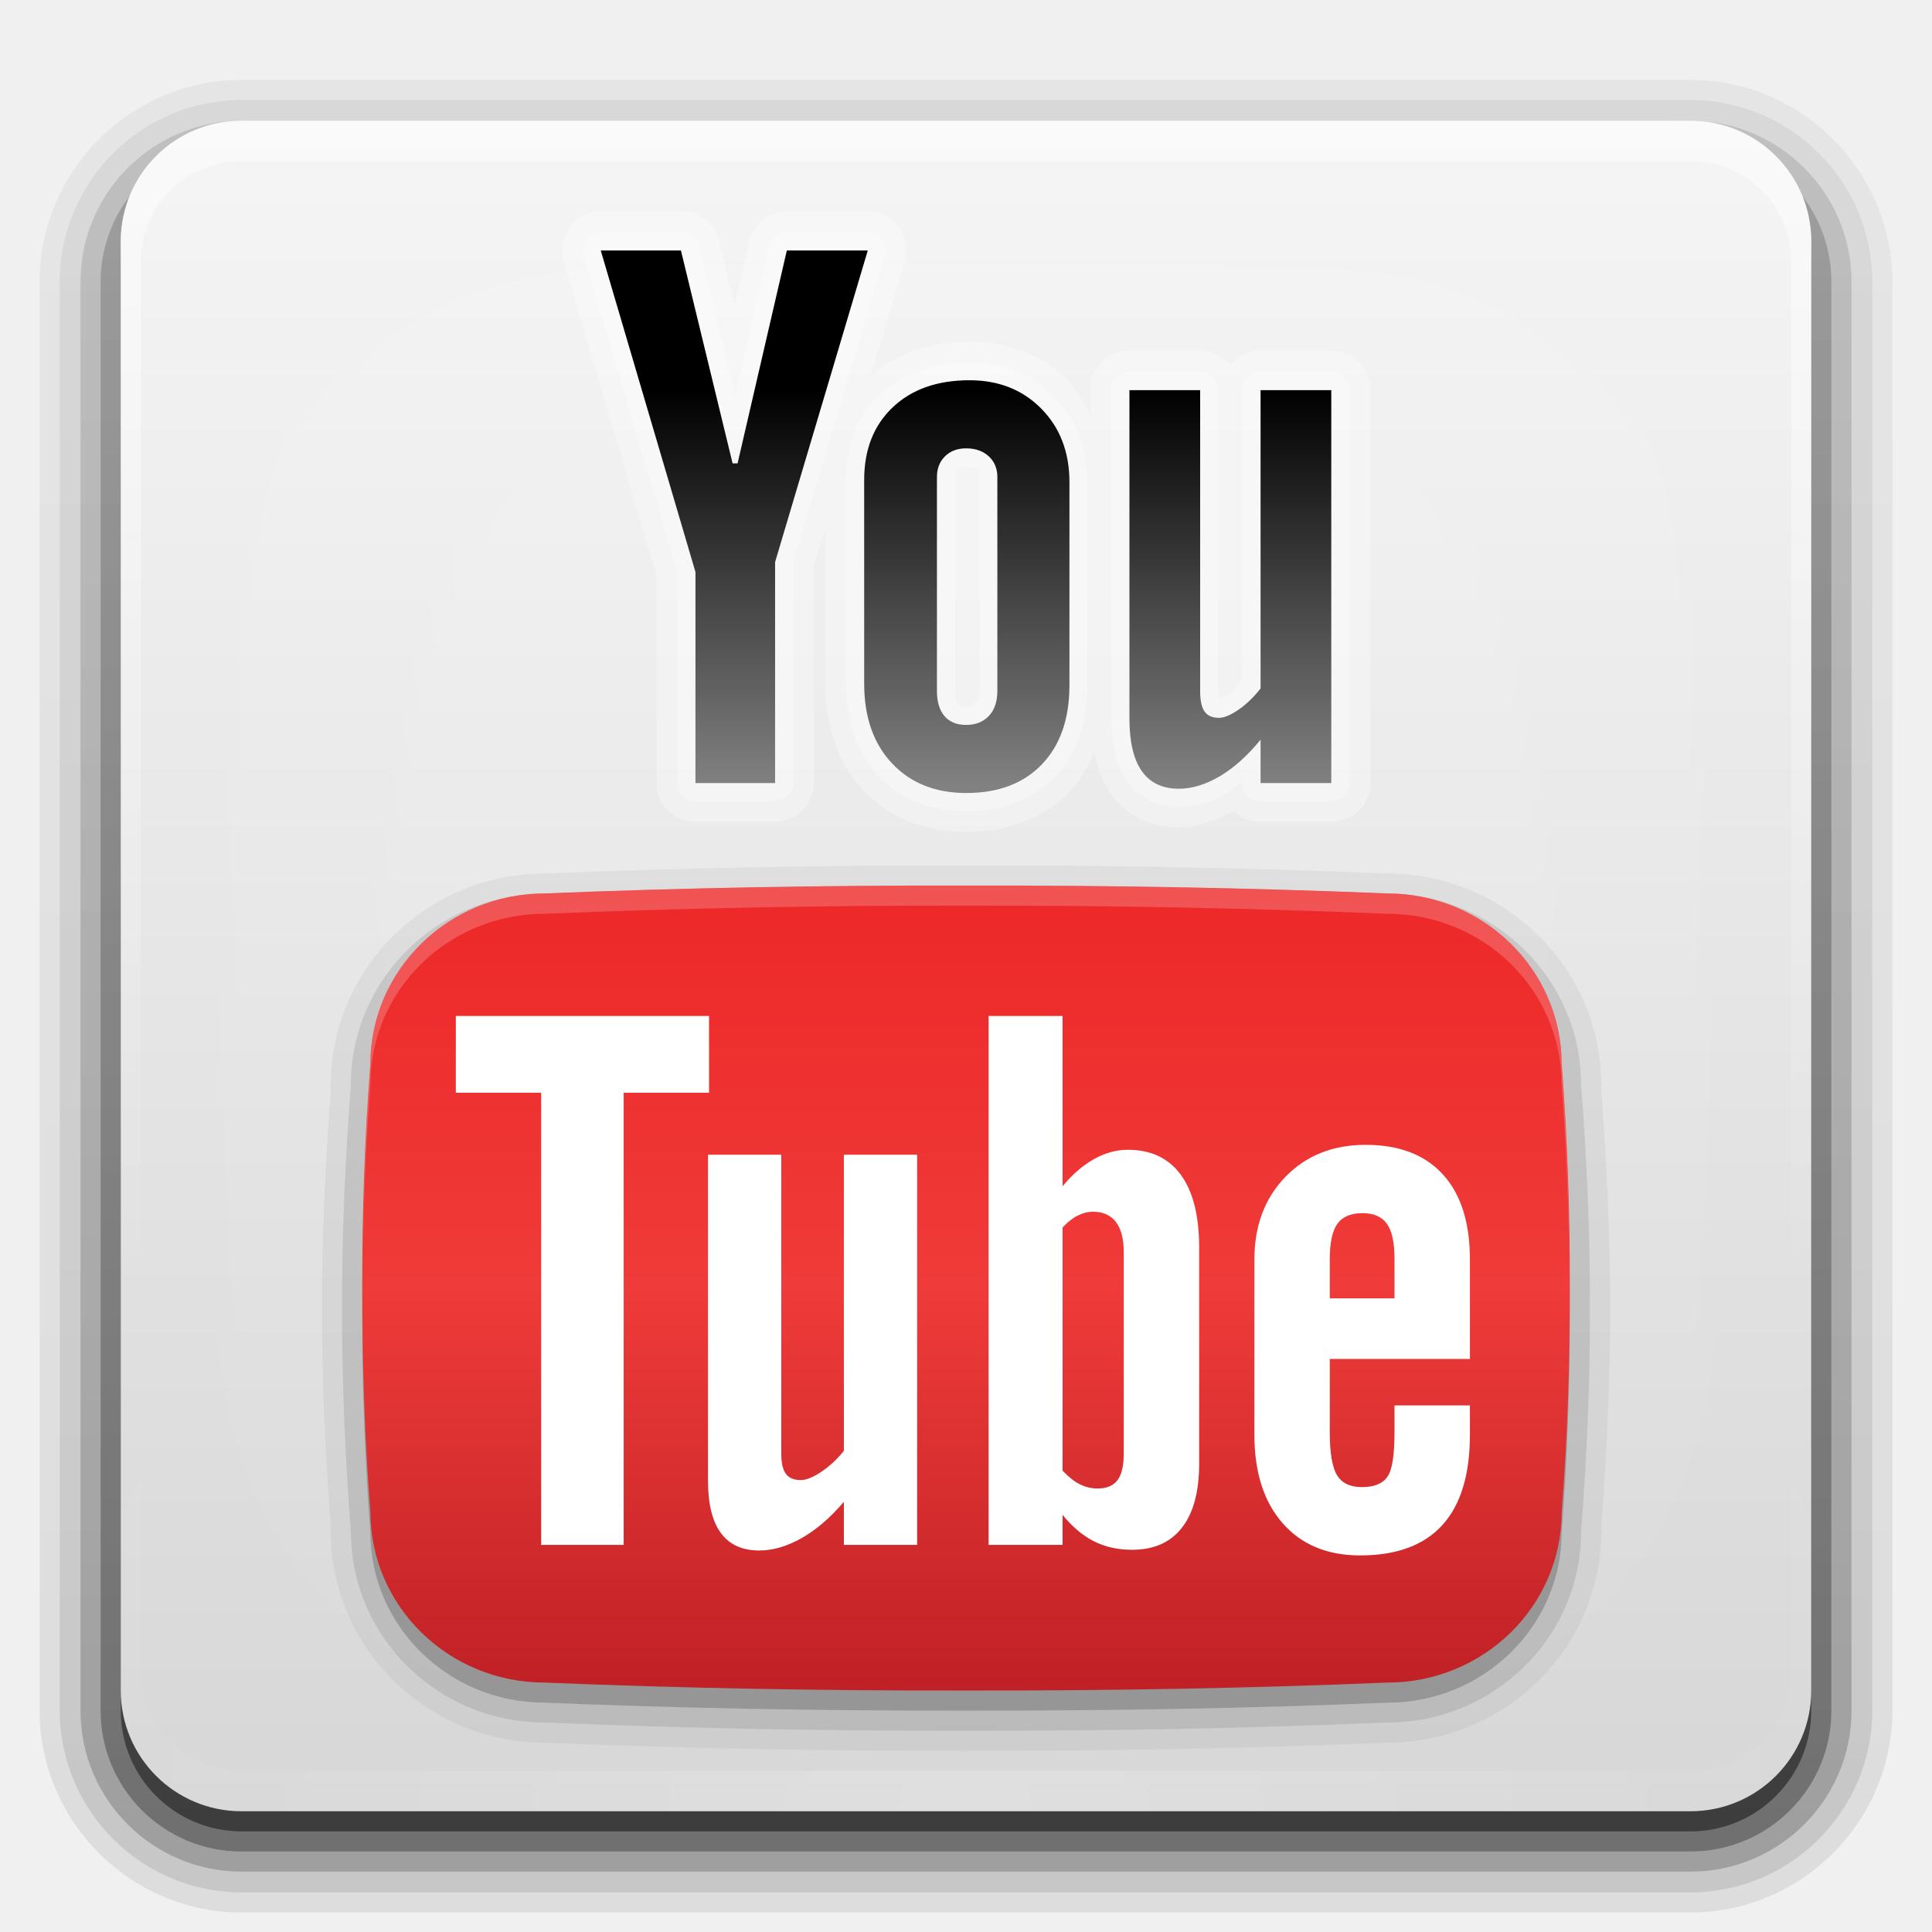
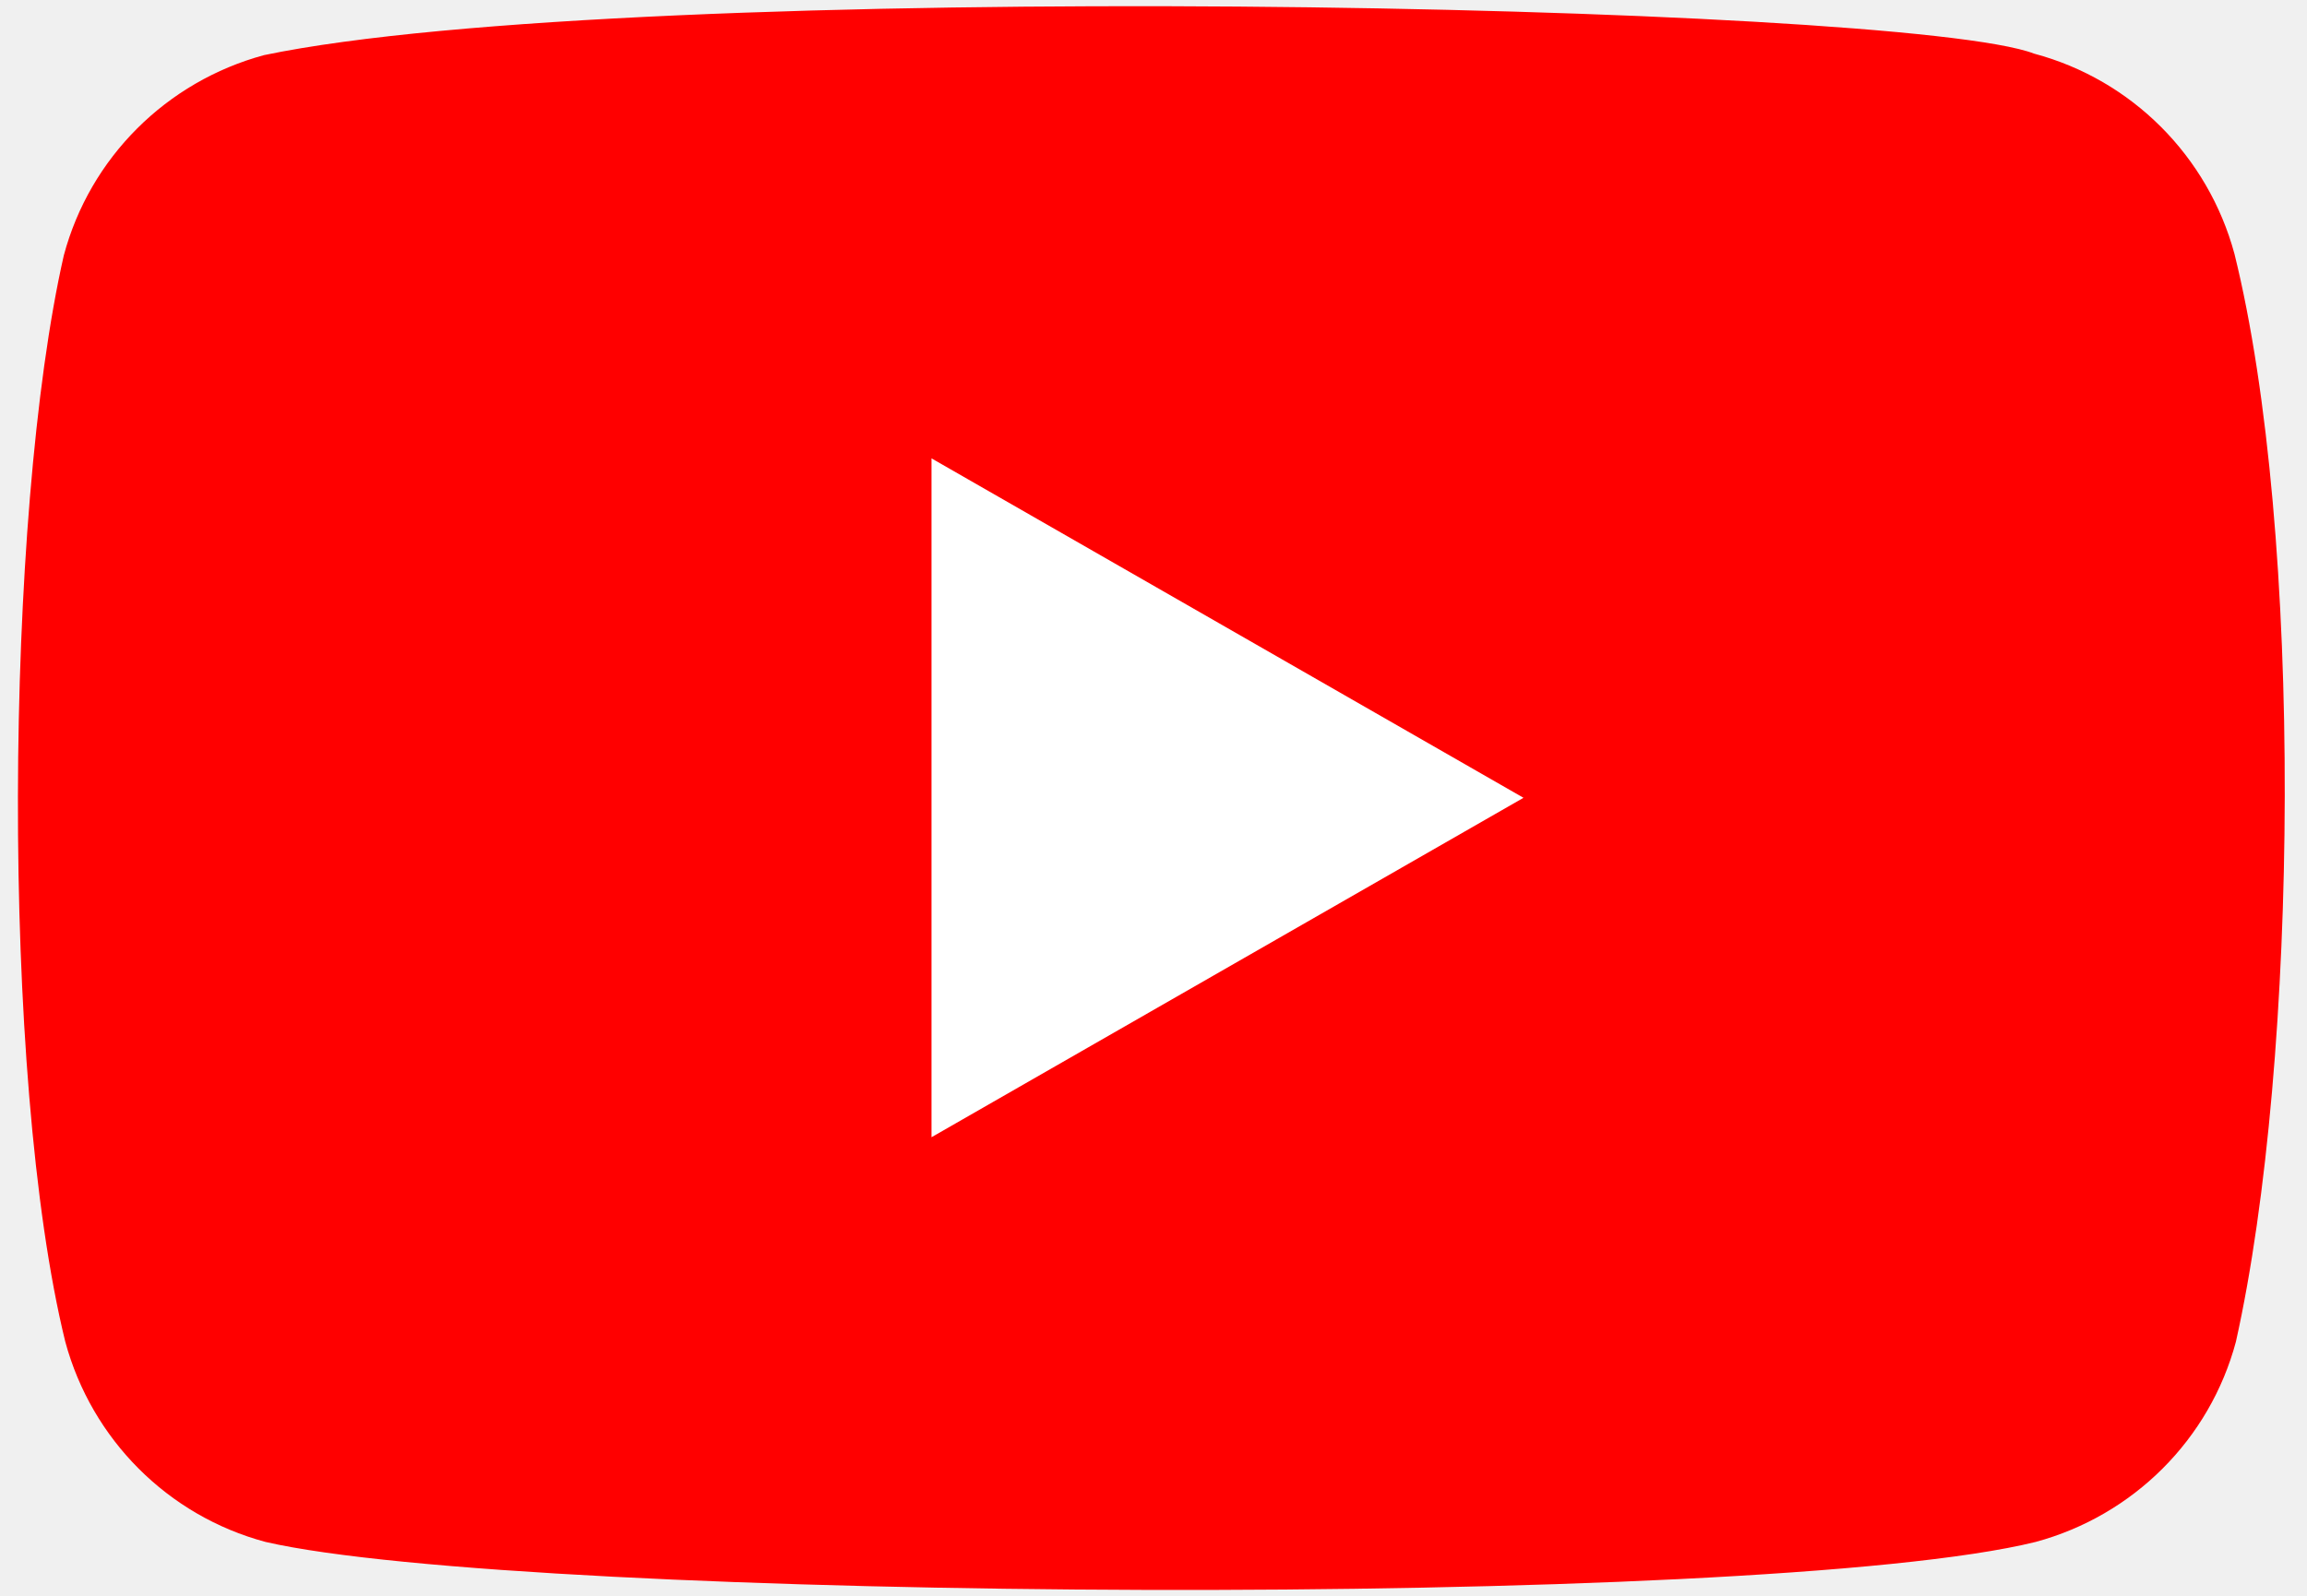
- <svg xmlns="http://www.w3.org/2000/svg" xmlns:xlink="http://www.w3.org/1999/xlink" height="96" width="96">
-   <linearGradient id="a">
-     <stop offset="0" stop-color="#fff" />
-     <stop offset="1" stop-color="#fff" stop-opacity="0" />
-   </linearGradient>
-   <linearGradient id="b" gradientUnits="userSpaceOnUse" x1="36.357" x2="36.357" xlink:href="#a" y1="6" y2="63.893" />
-   <filter id="c" color-interpolation-filters="sRGB" height="1.384" width="1.384" x="-.192" y="-.192">
-     <feGaussianBlur stdDeviation="5.28" />
-   </filter>
-   <linearGradient id="d" gradientUnits="userSpaceOnUse" x1="48" x2="48" xlink:href="#a" y1="20.221" y2="138.661" />
-   <radialGradient id="e" cx="48" cy="90.172" gradientTransform="matrix(1.157313 0 0 .9959077 -7.551021 .1971319)" gradientUnits="userSpaceOnUse" r="42" xlink:href="#a" />
-   <clipPath id="f">
-     <rect height="84" rx="6" width="84" x="6" y="6" />
-   </clipPath>
-   <linearGradient id="g" gradientUnits="userSpaceOnUse" x1="48" x2="48" y1="90" y2="5.988">
-     <stop offset="0" stop-color="#d7d7d7" />
-     <stop offset="1" stop-color="#f5f5f5" />
-   </linearGradient>
-   <linearGradient id="h" gradientTransform="matrix(1.005865 0 0 .994169 100 0)" gradientUnits="userSpaceOnUse" x1="45.448" x2="45.448" y1="92.54" y2="7.017">
-     <stop offset="0" />
-     <stop offset="1" stop-opacity=".588" />
-   </linearGradient>
-   <linearGradient id="i" gradientTransform="matrix(1.02381 0 0 1.011905 -1.142857 -98.07143)" gradientUnits="userSpaceOnUse" x1="32.251" x2="32.251" xlink:href="#h" y1="6.132" y2="90.239" />
-   <linearGradient id="j" gradientTransform="translate(0 -97)" gradientUnits="userSpaceOnUse" x1="32.251" x2="32.251" xlink:href="#h" y1="6.132" y2="90.239" />
-   <linearGradient id="k" gradientUnits="userSpaceOnUse" x1="58.535" x2="58.535" y1="32.786" y2="53.612">
-     <stop offset=".006" stop-color="#ed2828" />
-     <stop offset=".5" stop-color="#ef3b39" />
-     <stop offset=".994" stop-color="#c02126" />
-   </linearGradient>
-   <linearGradient id="l" gradientTransform="matrix(.1784701 0 0 .1843644 29.84912 5.882293)" gradientUnits="userSpaceOnUse" x1="175.308" x2="175.308" y1="73.254" y2="180.675">
-     <stop offset="0" />
-     <stop offset=".994" stop-opacity=".473" />
-   </linearGradient>
-   <path d="m12-95.031c-5.511 0-10.031 4.52-10.031 10.031v71c0 5.511 4.52 10.031 10.031 10.031h72c5.511 0 10.031-4.52 10.031-10.031v-71c0-5.511-4.52-10.031-10.031-10.031z" fill="url(#i)" opacity=".08" transform="scale(1 -1)" />
-   <path d="m12-94.031c-4.972 0-9.031 4.06-9.031 9.031v71c0 4.972 4.06 9.031 9.031 9.031h72c4.972 0 9.031-4.06 9.031-9.031v-71c0-4.972-4.06-9.031-9.031-9.031z" fill="url(#i)" opacity=".1" transform="scale(1 -1)" />
-   <path d="m12-93c-4.409 0-8 3.591-8 8v71c0 4.409 3.591 8 8 8h72c4.409 0 8-3.591 8-8v-71c0-4.409-3.591-8-8-8z" fill="url(#i)" opacity=".2" transform="scale(1 -1)" />
-   <rect fill="url(#i)" height="85" opacity=".3" rx="7" transform="scale(1 -1)" width="86" x="5" y="-92" />
-   <rect fill="url(#j)" height="84" opacity=".45" rx="6" transform="scale(1 -1)" width="84" x="6" y="-91" />
-   <rect fill="url(#g)" height="84" rx="6" width="84" x="6" y="6" />
-   <path d="m12 6c-3.324 0-6 2.676-6 6v2 68 2c0 .335.041.651.094.969.049.296.097.597.188.875.01.03.021.064.031.094.099.288.235.547.375.812.145.274.316.536.5.781.184.246.374.473.594.688.44.428.943.815 1.5 1.094.279.14.573.247.875.344-.256-.1-.487-.236-.719-.375-.007-.004-.024.004-.031 0-.032-.019-.062-.043-.094-.062-.12-.077-.231-.164-.344-.25-.106-.081-.213-.161-.312-.25-.178-.161-.347-.345-.5-.531-.108-.13-.218-.265-.312-.406-.025-.038-.038-.086-.062-.125-.065-.103-.13-.205-.188-.312-.101-.195-.206-.416-.281-.625-.008-.022-.024-.041-.031-.062-.032-.092-.036-.187-.062-.281-.03-.107-.07-.203-.094-.312-.073-.342-.125-.698-.125-1.062v-2-68-2c0-2.782 2.218-5 5-5h2 68 2c2.782 0 5 2.218 5 5v2 68 2c0 .364-.052.721-.125 1.062-.044.207-.088.398-.156.594-.008.022-.023.041-.031.062-.063.174-.138.367-.219.531-.042.083-.079.17-.125.25-.055.097-.127.188-.188.281-.094.141-.205.276-.312.406-.143.174-.303.347-.469.5-.011.01-.02.021-.031.031-.138.126-.285.234-.438.344-.103.073-.204.153-.312.219-.007.004-.024-.004-.031 0-.232.139-.463.275-.719.375.302-.097.596-.204.875-.344.557-.279 1.06-.666 1.5-1.094.22-.214.409-.442.594-.688.184-.246.355-.508.5-.781.14-.265.276-.525.375-.812.01-.031.021-.063.031-.094.09-.278.139-.579.188-.875.052-.318.094-.634.094-.969v-2-68-2c0-3.324-2.676-6-6-6z" fill="url(#b)" opacity=".5" />
-   <path d="m12 90c-3.324 0-6-2.676-6-6v-2-68-2c0-.335.041-.651.094-.969.049-.296.097-.597.188-.875.01-.03.021-.064.031-.094.099-.288.235-.547.375-.812.145-.274.316-.536.5-.781.184-.246.374-.473.594-.688.44-.428.943-.815 1.5-1.094.279-.14.573-.247.875-.344-.256.1-.487.236-.719.375-.007.004-.024-.004-.031 0-.032.019-.062.043-.094.062-.12.077-.231.164-.344.25-.106.081-.213.161-.312.25-.178.161-.347.345-.5.531-.108.13-.218.265-.312.406-.025.038-.038.086-.062.125-.065.103-.13.205-.188.312-.101.195-.206.416-.281.625-.008.022-.024.041-.031.062-.032.092-.036.187-.062.281-.03.107-.07.203-.094.312-.073.342-.125.698-.125 1.062v2 68 2c0 2.782 2.218 5 5 5h2 68 2c2.782 0 5-2.218 5-5v-2-68-2c0-.364-.052-.721-.125-1.062-.044-.207-.088-.398-.156-.594-.008-.022-.023-.041-.031-.062-.063-.174-.138-.367-.219-.531-.042-.083-.079-.17-.125-.25-.055-.097-.127-.188-.188-.281-.094-.141-.205-.276-.312-.406-.143-.174-.303-.347-.469-.5-.011-.01-.02-.021-.031-.031-.138-.126-.285-.234-.438-.344-.103-.073-.204-.153-.312-.219-.007-.004-.024.004-.031 0-.232-.139-.463-.275-.719-.375.302.097.596.204.875.344.557.279 1.06.666 1.5 1.094.22.214.409.442.594.688.184.246.355.508.5.781.14.265.276.525.375.812.01.031.021.063.031.094.09.278.139.579.188.875.052.318.094.634.094.969v2 68 2c0 3.324-2.676 6-6 6z" fill="url(#e)" opacity=".2" />
-   <rect height="66" rx="12" style="opacity:.1;stroke:#fff;stroke-width:.5;stroke-linecap:round;clip-path:url(#f);fill:url(#d);filter:url(#c)" width="66" x="15" y="15" />
-   <path d="m48 43c-7.141-.013-14.123.124-20.969.406.074-.003.063-.004-.031 0-5.77.035-10.503 4.67-10.562 10.375-.001.019 0.0.011 0 .031-.004.04-.031.018-.031.062a.999.999 0 0 0  .031.156.999.999 0 0 0  0 .125c-.271 3.621-.448 7.215-.438 10.844-.011 3.628.166 7.222.438 10.844a.999.999 0 0 0 0 .125c.001.01-.001.021 0 .031a.999.999 0 0 0 -.031.125c0 .045.027.023.031.062.002.017-.002.015 0 .031.06 5.715 4.809 10.357 10.594 10.375.01 0.0.021-0.0.031 0 6.836.282 13.807.419 20.938.406 7.131.013 14.102-.125 20.938-.406.009 0 .016 0.0.031 0 5.785-.018 10.534-4.66 10.594-10.375.001-.019-0-.011 0-.031.004-.04.031-.018.031-.062a.999.999 0 0 0 -.031-.156.999.999 0 0 0  0-.125c.271-3.621.448-7.215.438-10.844.011-3.629-.166-7.223-.438-10.844a.999.999 0 0 0 0-.156.999.999 0 0 0  .031-.125c0-.045-.027-.023-.031-.062-0-.02.001-.013 0-.031-.06-5.705-4.792-10.34-10.562-10.375-.011-0-.021 0-.031 0-6.846-.282-13.828-.419-20.969-.406z" opacity=".05" />
-   <path d="m48 44c-7.127-.013-14.106.124-20.938.406-.01 0-.021-0-.031 0-5.265.017-9.555 4.223-9.594 9.406-0.0.023-.031.039-.031.062h.031c-.286 3.715-.449 7.413-.438 11.125-.011 3.712.152 7.41.438 11.125h-.031c0 .023.031.039.031.062.039 5.183 4.329 9.389 9.594 9.406.011 0.0.021 0 .031 0 6.831.282 13.81.419 20.938.406 7.127.013 14.107-.124 20.938-.406.011 0 .021 0.0.031 0 5.265-.017 9.555-4.223 9.594-9.406 0-.023.031-.039.031-.062h-.031c.286-3.715.449-7.413.438-11.125.011-3.712-.152-7.41-.438-11.125h.031c0-.023-.031-.039-.031-.062-.039-5.183-4.329-9.389-9.594-9.406-.01-0-.021 0-.031 0-6.831-.282-13.81-.419-20.938-.406z" opacity=".1" />
-   <path d="m77.599 53.876c0-4.682-3.881-8.481-8.664-8.481-6.826-.282-13.811-.407-20.935-.395-7.124-.013-14.108.112-20.935.395-4.782 0-8.664 3.799-8.664 8.481-.287 3.708-.412 7.416-.4 11.124-.011 3.708.113 7.416.401 11.124 0 4.682 3.881 8.481 8.664 8.481 6.826.282 13.811.407 20.935.394 7.124.013 14.109-.112 20.935-.394 4.783 0 8.664-3.799 8.664-8.481.287-3.708.412-7.416.4-11.124.011-3.708-.113-7.416-.4-11.124z" opacity=".2" />
-   <path d="m29.625 10.5c.003-0-.096.032-.094.031.002-0-.127.001-.125 0 .002-.001-.096.032-.094.031.002-.001-.096.032-.094.031.002-.001-.096.063-.094.062.002-.001-.096.032-.094.031.002-.001-.096.032-.094.031.002-.001-.096.064-.094.062.002-.001-.096.064-.094.062.002-.001-.096.064-.094.062.002-.002-.064.064-.062.062.002-.002-.096.064-.094.062.002-.002-.064.096-.062.094.002-.002-.064.064-.062.062.002-.002-.064.096-.062.094.002-.002-.064.096-.062.094.001-.002-.064.096-.062.094.001-.002-.064.096-.062.094.001-.002-.032.096-.031.094.001-.002-.032.096-.031.094.001-.002-.063.096-.062.094.001-.002-.001.096 0 .094.001-.002-.032.127-.031.125 0-.002-.032.096-.031.094 0-.002-0.0.096 0 .094 0-.003-0.0.127 0 .125 0-.003 0.0.096 0 .094-0-.003 0.0.127 0 .125-0-.003 0.0.096 0 .094-0-.002.032.096.031.094-0-.002.032.127.031.125-0-.001-.009.033 0 .062l4.625 15.656v10.281c0-.004 0.0.192 0 .188-0-.004.032.192.031.188-.001-.004.064.192.062.188-.001-.004.064.192.062.188-.002-.004.065.16.062.156-.002-.004.096.16.094.156-.003-.004.128.16.125.156-.003-.004.128.159.125.156-.003-.003.16.128.156.125-.004-.003.16.127.156.125-.004-.003.16.096.156.094-.004-.002.16.064.156.062-.004-.002.192.064.188.062-.004-.001.192.063.188.062-.004-.001.192.032.188.031-.004-0.0.192-0.0.188 0h3.938c-.004-0.0.192-0.0.188 0-.004 0.0.192-.032.188-.031-.004.001.192-.064.188-.062-.004.001.192-.064.188-.062-.004.002.16-.065.156-.062-.004.002.16-.096.156-.094-.004.003.16-.128.156-.125-.004.003.159-.128.156-.125-.003.003.128-.16.125-.156-.003.004.127-.16.125-.156-.003.004.096-.16.094-.156-.002.004.064-.16.062-.156-.002.004.064-.192.062-.188-.001.004.063-.192.062-.188-.001.004.032-.192.031-.188-0.0.004-0-.192 0-.188v-10.781l.562-1.906v7.75c0 2.02.598 3.921 1.906 5.312 1.301 1.385 3.134 2.062 5.094 2.062 2.001 0 3.874-.659 5.188-2.031.541-.565.888-1.259 1.188-1.969.149.762.378 1.481.812 2.094.768 1.084 2.042 1.688 3.375 1.688.948 0 1.861-.362 2.719-.812.038.034.128.096.125.094-.004-.003.16.127.156.125-.004-.003.16.096.156.094-.004-.002.16.064.156.062-.004-.002.192.064.188.062-.004-.001.192.063.188.062-.004-.001.192.032.188.031-.004-0.0.192-0.0.188 0h3.531c-.004-0.0.192-0.0.188 0-.004 0.0.192-.032.188-.031-.004.001.192-.064.188-.062-.004.001.192-.064.188-.062-.004.002.16-.065.156-.062-.004.002.16-.096.156-.094-.004.003.16-.128.156-.125-.004.003.159-.128.156-.125-.003.003.128-.16.125-.156-.003.004.127-.16.125-.156-.003.004.096-.16.094-.156-.002.004.064-.16.062-.156-.002.004.064-.192.062-.188-.001.004.063-.192.062-.188-.001.004.032-.192.031-.188-0.0.004-0-.192 0-.188v-19.531c-0.0.004-0-.192 0-.188 0.0.004-.032-.192-.031-.188.001.004-.064-.192-.062-.188.001.004-.064-.192-.062-.188.002.004-.065-.16-.062-.156.002.004-.096-.16-.094-.156.003.004-.128-.16-.125-.156.003.004-.128-.159-.125-.156.003.003-.16-.128-.156-.125.004.003-.16-.127-.156-.125.004.003-.16-.096-.156-.094.004.002-.16-.064-.156-.062.004.002-.192-.064-.188-.062.004.001-.192-.063-.188-.062.004.001-.192-.032-.188-.031.004 0-.192 0-.188 0h-3.531c.004 0-.192 0-.188 0 .004-0-.192.032-.188.031.004-.001-.192.064-.188.062.004-.001-.192.064-.188.062.004-.002-.16.065-.156.062.004-.002-.16.096-.156.094.004-.003-.16.128-.156.125.004-.003-.159.128-.156.125.003-.003-.128.16-.125.156.003.004-.128-.159-.125-.156.003.003-.16-.128-.156-.125.004.003-.16-.127-.156-.125.004.003-.16-.096-.156-.094.004.002-.16-.064-.156-.062.004.002-.192-.064-.188-.062.004.001-.192-.063-.188-.062.004.001-.192-.032-.188-.031.004 0-.192 0-.188 0h-3.406c.002 0-.096-0-.094 0 .002 0-.096 0-.094 0 .002 0-.096 0-.094 0 .002-0-.096 0-.094 0a1.03 1.03 0 0 0 -.094.031c.004-.001-.191.032-.188.031.004-.001-.16.064-.156.062.004-.001-.16.064-.156.062.004-.002-.16.096-.156.094.003-.002-.128.096-.125.094.003-.002-.128.096-.125.094.003-.003-.128.128-.125.125.003-.003-.127.128-.125.125.003-.003-.096.128-.094.125.002-.003-.096.16-.094.156.002-.004-.064.16-.062.156.002-.004-.064.16-.062.156.001-.004-.032.16-.031.156.001-.004-.032.16-.031.156.001-.004-.031.191-.031.188 0-.003.001.082 0 .125-0.0.011 0.0.032 0 .031v1.25c-.303-.598-.582-1.199-1.062-1.688-1.287-1.31-3.053-2-4.938-2-1.861 0-3.602.57-4.938 1.719l1.719-5.688v-.031c.008-.03 0-.096 0-.094-.001.003.032-.096.031-.094-0.0.003.032-.128.031-.125-0.0.003 0-.096 0-.094-0.0.003 0-.128 0-.125-0.0.003-0-.128 0-.125 0.0.003-0-.096 0-.094 0.0.003-.032-.128-.031-.125 0.0.003-.001-.096 0-.094.001.003-.032-.128-.031-.125.001.003-.032-.096-.031-.094.001.003-.064-.096-.062-.094.001.002-.032-.127-.031-.125.001.002-.064-.096-.062-.094.001.002-.064-.096-.062-.094.001.002-.064-.096-.062-.094.002.002-.064-.065-.062-.062.002.002-.064-.096-.062-.094.002.002-.096-.096-.094-.094.002.002-.064-.064-.062-.062.002.002-.096-.064-.094-.062.002.002-.096-.064-.094-.062.002.002-.096-.064-.094-.062.002.001-.096-.064-.094-.062.002.001-.096-.064-.094-.062.002.001-.127-.032-.125-.031.002.001-.096-.032-.094-.031.003.001-.096-.032-.094-.031.003.001-.128-.032-.125-.031.003 0-.096-0-.094 0 .003 0-.128-.031-.125-.031.003 0-.128-0-.125 0h-4.031c.004-0-.16 0-.156 0 .004-0-.191.032-.188.031.004-.001-.16.032-.156.031.004-.001-.16.064-.156.062.004-.001-.16.064-.156.062.004-.002-.128.064-.125.062.003-.002-.159.096-.156.094.003-.002-.128.096-.125.094.003-.002-.128.128-.125.125.003-.003-.128.097-.125.094.003-.003-.096.159-.094.156.002-.003-.096.128-.094.125.002-.003-.064.16-.062.156.002-.004-.064.129-.062.125.001-.004-.064.16-.062.156.001-.003-.022.12-.031.156-.002.007-0.0.032 0 .031l-.719 3.125-.781-3.219c.001.004-.032-.16-.031-.156.001.004-.064-.128-.062-.125.002.004-.064-.16-.062-.156.002.003-.096-.159-.094-.156.002.003-.096-.128-.094-.125.002.003-.096-.128-.094-.125.003.003-.128-.096-.125-.094.003.003-.128-.127-.125-.125.003.002-.128-.096-.125-.094.003.002-.128-.064-.125-.062.003.002-.16-.095-.156-.094.004.002-.16-.064-.156-.062.004.001-.16-.032-.156-.031.004.001-.16-.032-.156-.031.004.001-.16-.032-.156-.031.004 0-.16 0-.156 0h-3.938c.002 0-.032.001-.062 0-.015-0-.032 0-.031 0 .002 0-.127 0-.125 0a1.03 1.03 0 0 0 -.062 0z" fill="#fff" opacity=".3" />
-   <path d="m29.844 11.531a.895.895 0 0 0 -.844 1.156l4.656 15.75v.031 10.438a.895.895 0 0 0  .906.906h3.938a.895.895 0 0 0  .906-.906v-10.938-.031l4.562-15.25a.895.895 0 0 0 -.844-1.156h-4.031a.895.895 0 0 0 -.875.719l-1.688 7.406-1.812-7.438a.895.895 0 0 0 -.875-.688zm18.344 6.469c-1.764 0-3.333.518-4.469 1.594-1.127 1.068-1.688 2.556-1.688 4.25v10.125c0 1.821.526 3.425 1.625 4.594 1.092 1.162 2.617 1.75 4.344 1.75 1.778 0 3.344-.577 4.438-1.719 1.097-1.146 1.594-2.737 1.594-4.562v-10.062c0-1.667-.558-3.163-1.656-4.281-1.092-1.111-2.544-1.688-4.188-1.688zm7.938.469a.895.895 0 0 0 -.906.906v16.344c0 1.272.246 2.327.812 3.125.562.794 1.503 1.25 2.531 1.25.849 0 1.719-.269 2.531-.75.229-.136.409-.397.625-.562v.125a.895.895 0 0 0  .906.906h3.531a.895.895 0 0 0  .906-.906v-19.531a.895.895 0 0 0 -.906-.906h-3.531a.895.895 0 0 0 -.906.906v14.469c-.218.251-.411.486-.656.656-.303.211-.545.25-.5.25.004-.006-.031-.085-.031-.406v-14.969a.895.895 0 0 0 -.906-.906zm-8.125 4.719c.32 0 .438.04.531.125.09.082.125.192.125.406v10.625c0 .346-.061.459-.188.594-.129.137-.205.188-.469.188-.279 0-.297-.033-.375-.125-.072-.084-.156-.257-.156-.656v-10.625c0-.234.051-.365.125-.438.094-.092.135-.094.406-.094z" fill="#fff" opacity=".3" />
-   <path d="m66.151 19.388v19.522h-3.514v-2.155c-.648.794-1.321 1.399-2.022 1.814-.7.414-1.381.623-2.039.623-.812 0-1.425-.29-1.837-.872-.412-.581-.618-1.453-.618-2.615v-16.317h3.514v14.965c0 .463.074.798.221 1.005.147.207.385.311.715.311.259 0 .585-.137.98-.411.394-.274.756-.624 1.086-1.051v-14.819zm-23.211 4.463c0-1.512.473-2.716 1.419-3.612.946-.896 2.217-1.345 3.814-1.345 1.454 0 2.645.473 3.574 1.418.929.945 1.393 2.161 1.393 3.649v10.083c0 1.671-.456 2.982-1.366 3.933-.91.951-2.164 1.427-3.76 1.427-1.537 0-2.767-.491-3.689-1.472-.923-.981-1.384-2.301-1.384-3.96zm3.616 10.486c0 .538.125.952.375 1.245.25.293.607.439 1.072.439.477 0 .854-.149 1.135-.448.28-.299.42-.711.42-1.236v-10.632c0-.427-.143-.771-.429-1.033-.286-.262-.661-.394-1.126-.394-.429 0-.777.132-1.045.394-.268.262-.402.607-.402 1.033zm-16.706-21.891h3.985l2.567 10.578h.248l2.448-10.578h4.021l-4.605 15.483v10.981h-3.957v-10.487z" fill="url(#l)" />
-   <g transform="matrix(1.939809 0 0 1.920745 -65.54587 -18.97431)">
-     <path d="m73.793 37.408c0-2.438-2.001-4.415-4.466-4.415-3.519-.147-7.12-.212-10.792-.205-3.673-.007-7.273.059-10.792.205-2.465 0-4.466 1.978-4.466 4.415-.148 1.93-.212 3.861-.206 5.792-.006 1.93.058 3.861.207 5.792 0 2.438 2.001 4.415 4.466 4.415 3.519.147 7.12.212 10.792.205 3.673.007 7.273-.058 10.792-.205 2.466 0 4.466-1.978 4.466-4.415.148-1.931.212-3.861.206-5.792.006-1.931-.058-3.861-.206-5.792z" fill="url(#k)" />
-     <path d="m314.232 35.409h-68.045v20.834h22.937v122.711h22.171v-122.711h22.938zm36.238 118.031c-1.848 2.314-3.877 4.215-6.086 5.701-2.211 1.488-4.039 2.229-5.49 2.229-1.848 0-3.184-.562-4.008-1.686-.824-1.123-1.236-2.938-1.236-5.449v-81.172h-19.688v88.506c0 6.305 1.154 11.033 3.463 14.188 2.309 3.152 5.74 4.727 10.291 4.727 3.691 0 7.502-1.129 11.426-3.377 3.926-2.252 7.699-5.535 11.328-9.842v11.689h19.688v-105.891h-19.688zm76.277-81.715c-3.053 0-6.068.842-9.053 2.523-2.982 1.685-5.799 4.14-8.451 7.371v-46.211h-19.879v143.545h19.879v-8.141c2.586 3.225 5.389 5.611 8.404 7.158 3.016 1.547 6.447 2.32 10.295 2.32 5.832 0 10.291-1.994 13.373-5.99 3.082-3.996 4.627-9.758 4.627-17.287v-58.745c0-8.649-1.643-15.237-4.926-19.759-3.281-4.521-8.039-6.785-14.27-6.785zm-1.066 82.41c0 3.375-.57 5.809-1.705 7.297-1.135 1.486-2.906 2.23-5.311 2.23-1.672 0-3.258-.379-4.762-1.141-1.506-.758-3.059-2-4.66-3.721v-65.988c1.336-1.455 2.688-2.53 4.059-3.226 1.369-.693 2.758-1.042 4.16-1.042 2.67 0 4.711.929 6.113 2.78 1.404 1.852 2.105 4.563 2.105 8.135zm93.027-25.643v-26.959c0-10.05-2.42-17.752-7.252-23.11-4.836-5.358-11.756-8.037-20.762-8.037-8.811 0-15.996 2.894-21.557 8.679-5.564 5.788-8.346 13.275-8.346 22.468v47.527c0 10.193 2.533 18.201 7.598 24.025 5.066 5.822 12.004 8.734 20.814 8.734 9.801 0 17.17-2.748 22.104-8.24 4.934-5.492 7.4-13.666 7.4-24.52v-7.953h-20.262v7.359c0 6.23-.65 10.26-1.949 12.08-1.299 1.822-3.582 2.732-6.846 2.732-3.137 0-5.352-1.074-6.65-3.23-1.299-2.154-1.947-6.016-1.947-11.582v-19.975zm-37.654-27.156c0-4.432.68-7.609 2.049-9.53 1.365-1.917 3.613-2.879 6.746-2.879 2.998 0 5.182.961 6.549 2.879 1.365 1.92 2.049 5.098 2.049 9.53v10.719h-17.393z" fill="#fff" transform="matrix(.09531868 0 0 .09531868 22 32.78641)" />
-   </g>
-   <path d="m48 44c-7.124-.013-14.111.124-20.938.406-4.782 0-8.656 3.787-8.656 8.469-.241 3.114-.347 6.229-.375 9.344.044-2.781.16-5.563.375-8.344 0-4.682 3.874-8.469 8.656-8.469 6.827-.282 13.813-.419 20.938-.406 7.124-.013 14.111.124 20.938.406 4.783 0 8.656 3.787 8.656 8.469.215 2.781.331 5.563.375 8.344-.028-3.114-.134-6.23-.375-9.344 0-4.682-3.873-8.469-8.656-8.469-6.826-.282-13.813-.419-20.938-.406z" fill="#fff" opacity=".2" />
+ <svg xmlns="http://www.w3.org/2000/svg" width="159" height="110">
+   <path d="m154 17.5c-1.82-6.73-7.07-12-13.8-13.8-9.04-3.49-96.6-5.2-122 0.1-6.73 1.82-12 7.07-13.8 13.8-4.08 17.9-4.39 56.6 0.1 74.9 1.82 6.73 7.07 12 13.8 13.8 17.9 4.12 103 4.7 122 0 6.73-1.82 12-7.07 13.8-13.8 4.35-19.5 4.66-55.8-0.1-75z" fill="#f00" />
+   <path d="m105 55-40.8-23.4v46.8z" fill="#fff" />
</svg>
